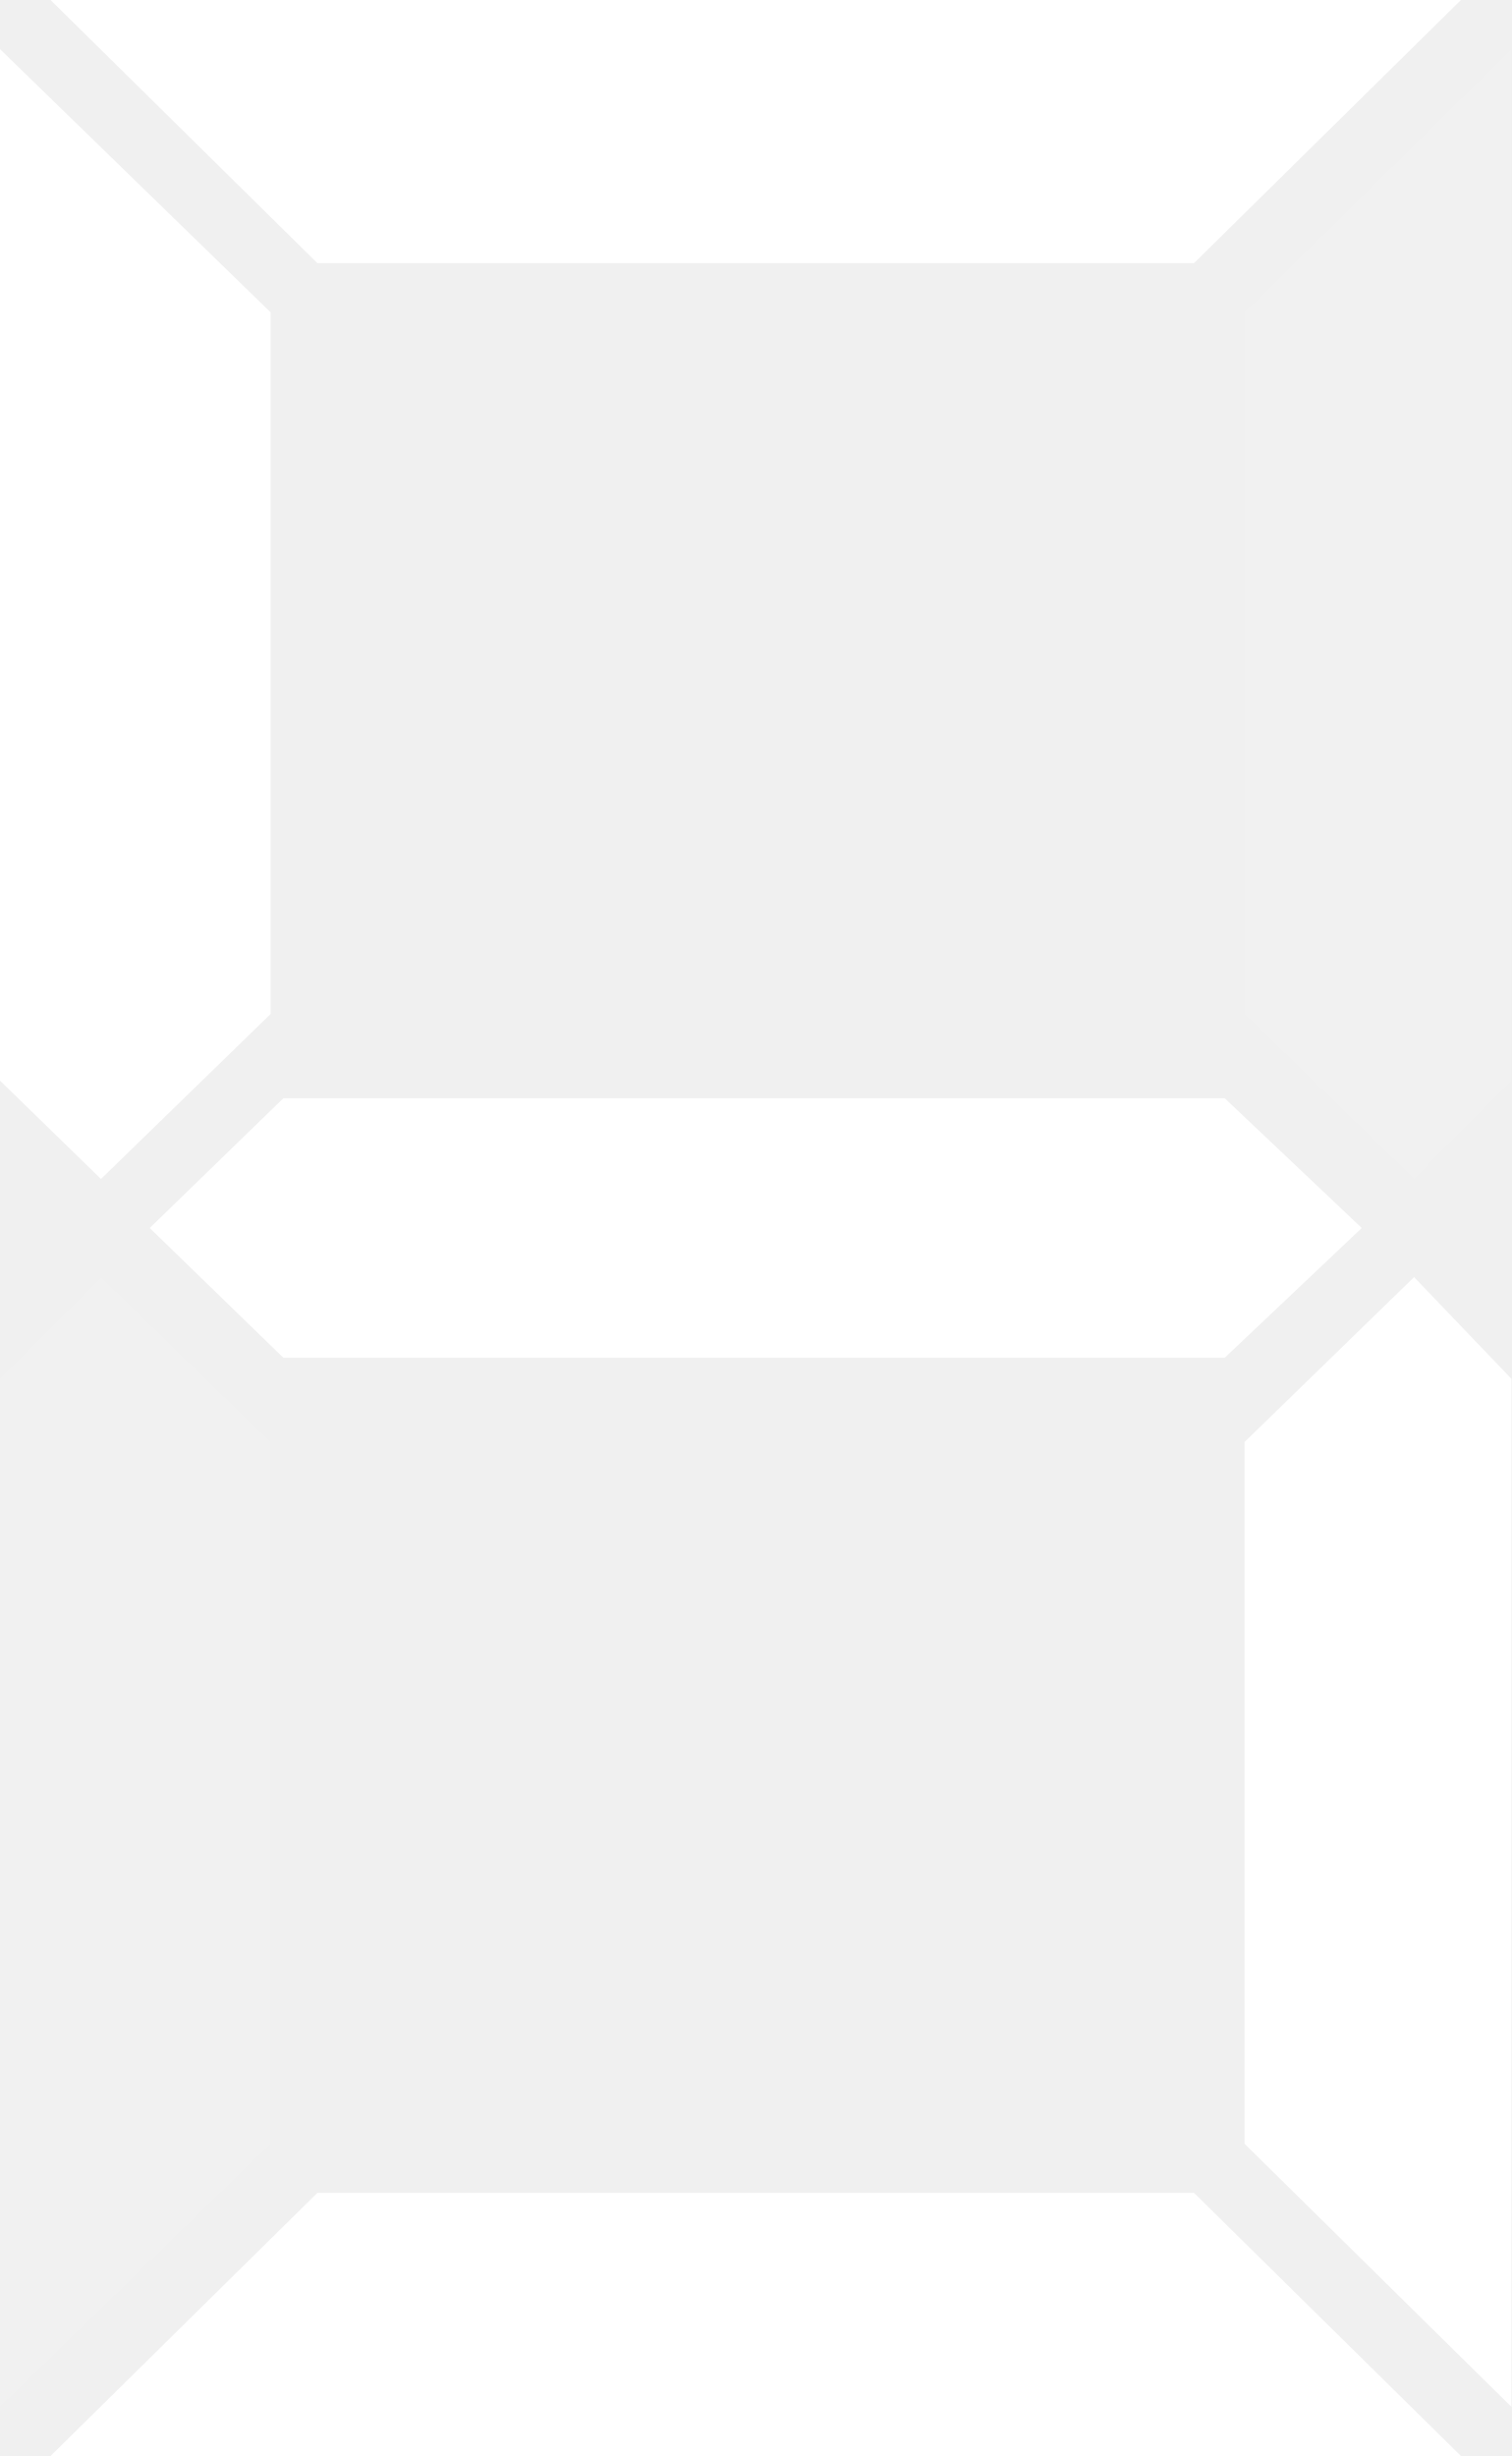
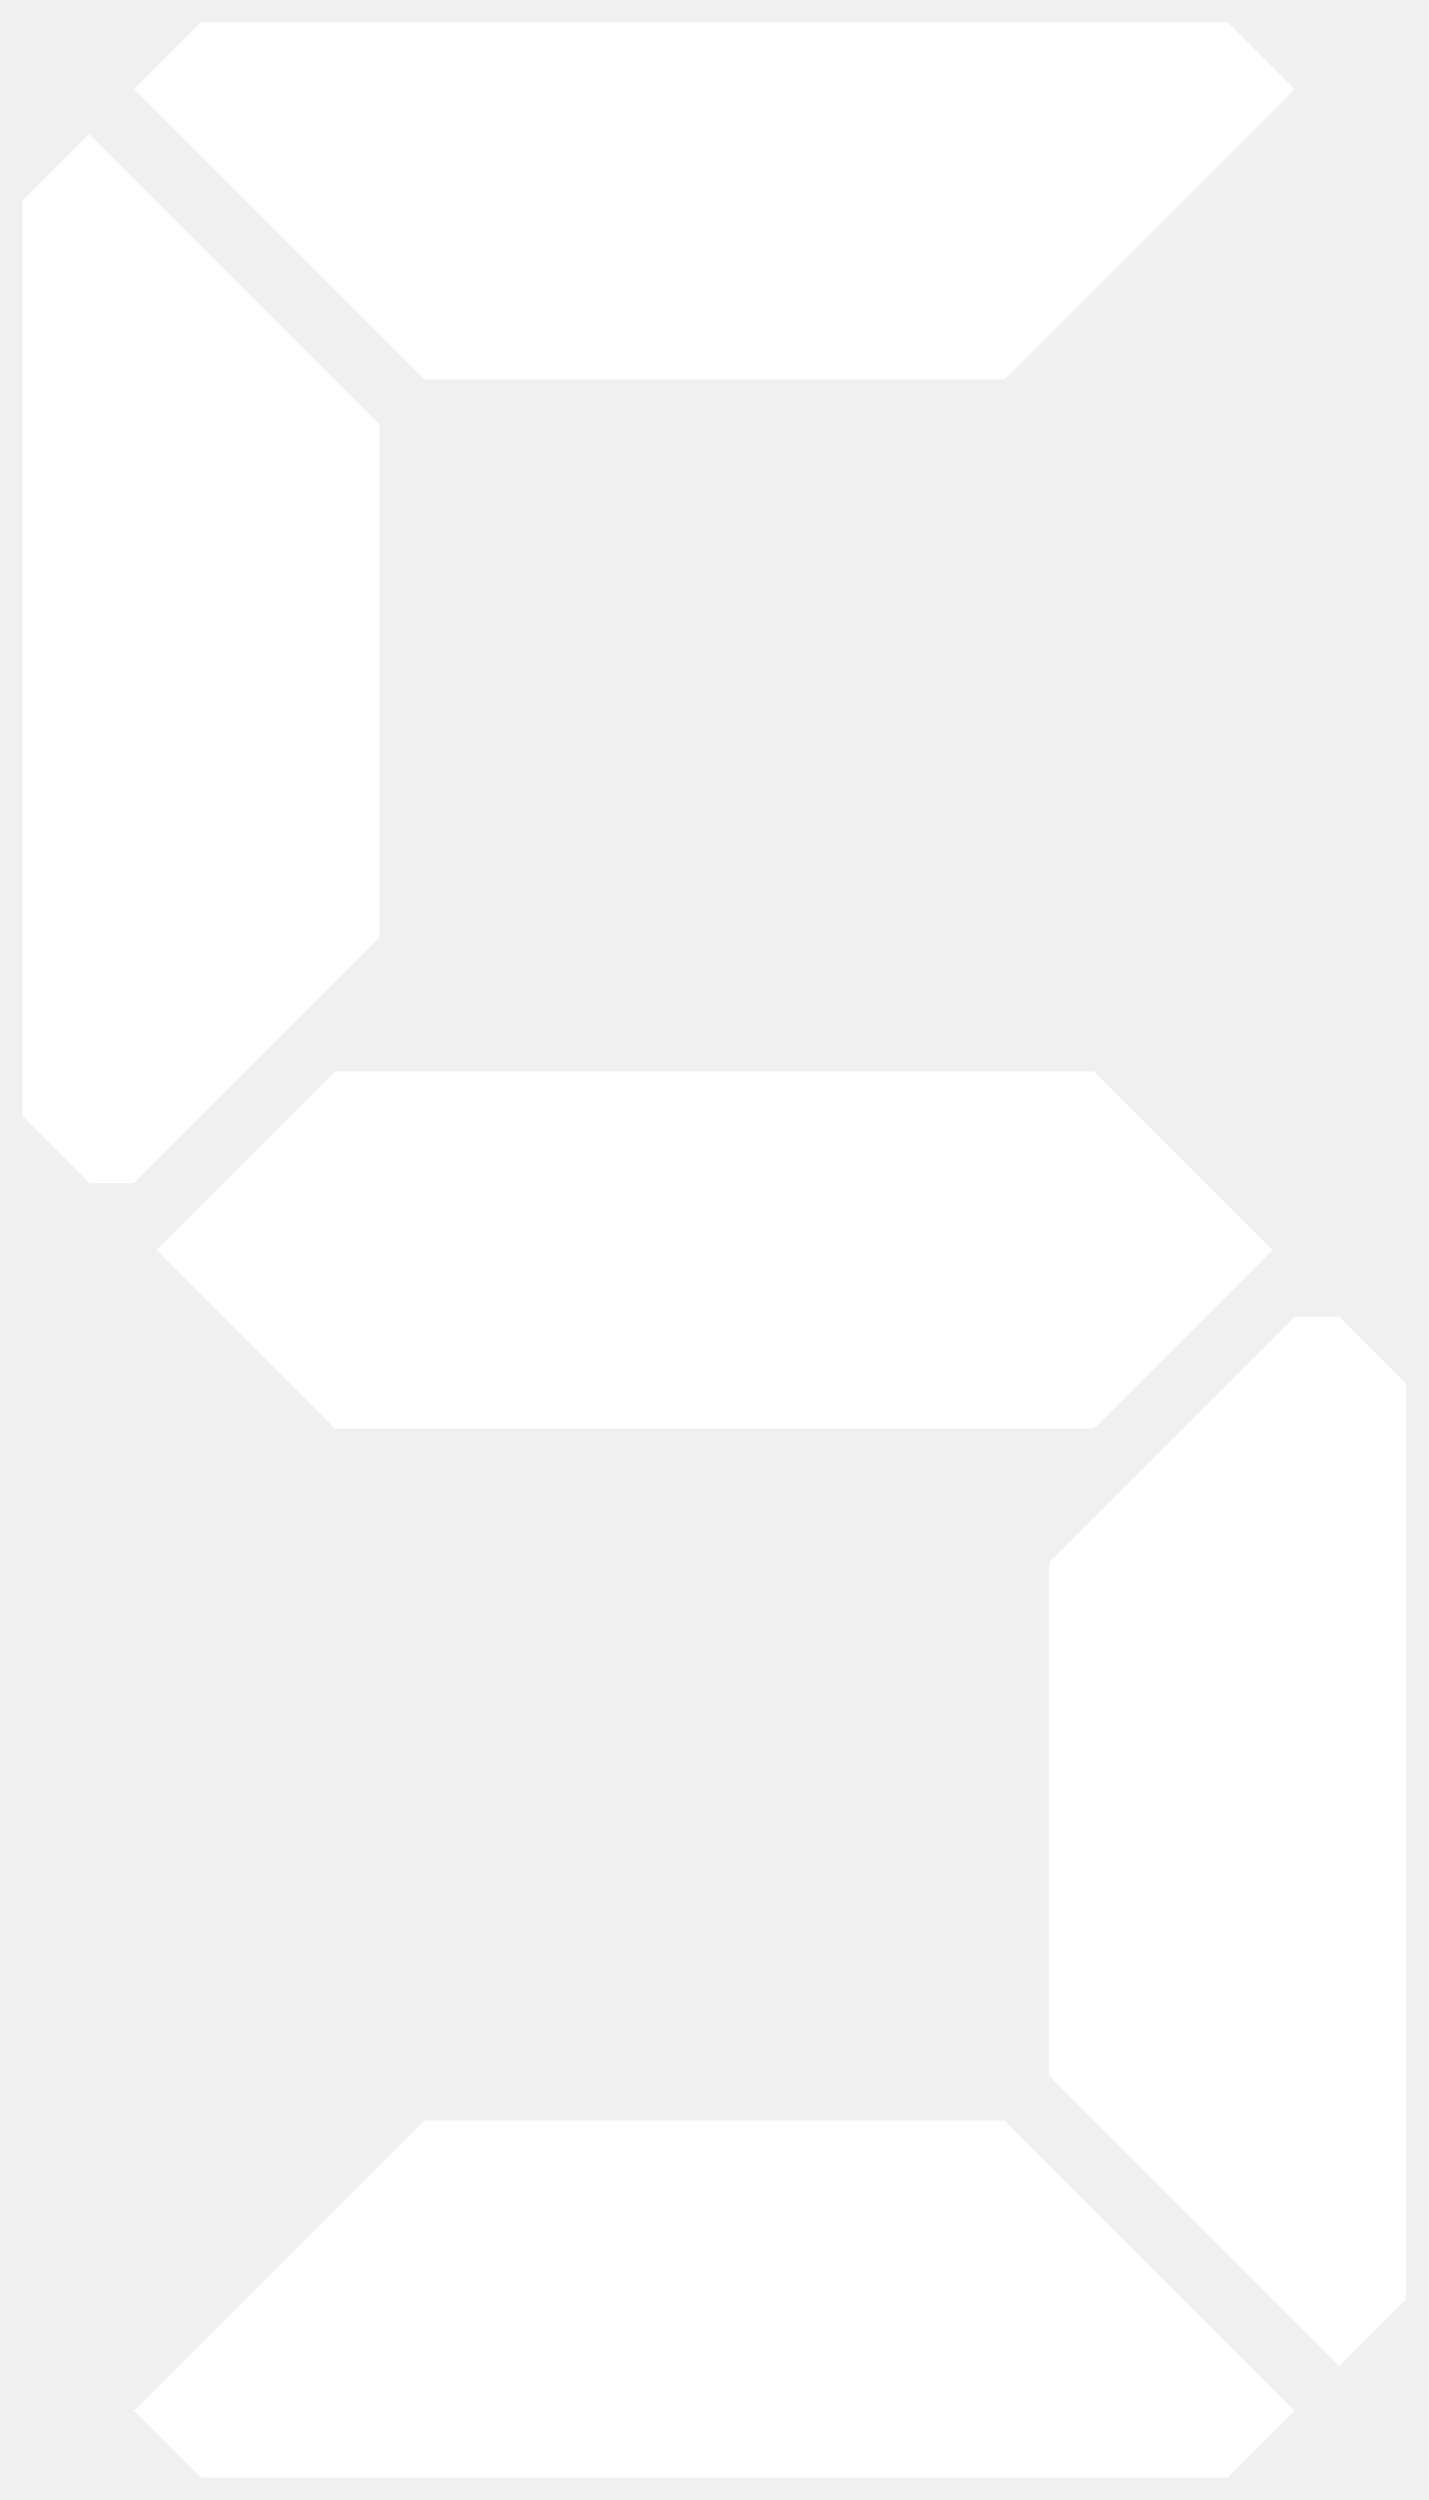
- <svg xmlns="http://www.w3.org/2000/svg" width="16" height="26" viewBox="0 0 16 26" version="1.1">
-   <g>
-     <path d="m 15.465,0 -2.826,2.786 H 3.36 L 0.535,0 Z" style="fill:#ffffff;fill-opacity:1" />
-     <path d="M 0,11.44 V 0.52 l 2.864,2.786 v 7.429 l -1.795,1.746 z" style="fill:#ffffff;fill-opacity:1" />
-     <path d="M 13.174,10.734 V 3.306 L 16,0.52 v 10.92 l -1.031,1.04 z" style="fill:#ffffff;fill-opacity:0.05" />
-     <path d="m 12.964,11.626 1.451,1.374 -1.451,1.374 H 3 L 1.585,13 3,11.626 Z" style="fill:#ffffff;fill-opacity:1" />
-     <path d="m 2.864,15.266 v 7.429 L 0,25.48 V 14.597 L 1.069,13.52 Z" style="fill:#ffffff;fill-opacity:0.05" />
-     <path d="M 16,14.597 V 25.48 L 13.174,22.694 V 15.266 L 14.969,13.52 Z" style="fill:#ffffff;fill-opacity:1" />
-     <path d="M 15.465,26 H 0.535 L 3.36,23.214 h 9.279 z" style="fill:#ffffff;fill-opacity:1" />
+ <svg xmlns="http://www.w3.org/2000/svg" viewBox="0 0 16 28" version="1.1">
+   <rect style="fill:#ffffff;opacity:0" width="16" height="28" />
+   <g style="fill:#ffffff">
+     <path d="M 13.75,0.25 l 0.75,0.75 -3.25,3.25 h -6.5 l -3.25,-3.25 0.75,-0.75 Z" style="fill-opacity:1" />
+     <path d="M 0.25,12.5 v -10.25 l 0.75,-0.75 3.25,3.25 v 5.75 l -2.75,2.75 h -0.5 Z" style="fill-opacity:1" />
+     <path d="M 11.75,10.5 v -5.75 l 3.25,-3.25 l 0.75,0.75 v 10.25 l -0.75,0.75 h -0.5 Z" style="fill-opacity:0.05" />
+     <path d="M 1.75,14 l 2,-2 h 8.5 l 2,2 -2,2 h -8.5 Z" style="fill-opacity:1" />
+     <path d="M 0.25,25.75 v -10.25 l 0.75,-0.75 h 0.5 l 2.75,2.75 v 5.75 l -3.25,3.25 Z" style="fill-opacity:0.05" />
+     <path d="M 15.75,15.5 v 10.25 l -0.75,0.75 l -3.25,-3.25 v -5.75 l 2.75,-2.75 h 0.5 Z" style="fill-opacity:1" />
+     <path d="M 13.75,27.75 h -11.5 l -0.75,-0.75 3.25,-3.25 h 6.5 l 3.25,3.25 Z" style="fill-opacity:1" />
  </g>
</svg>
